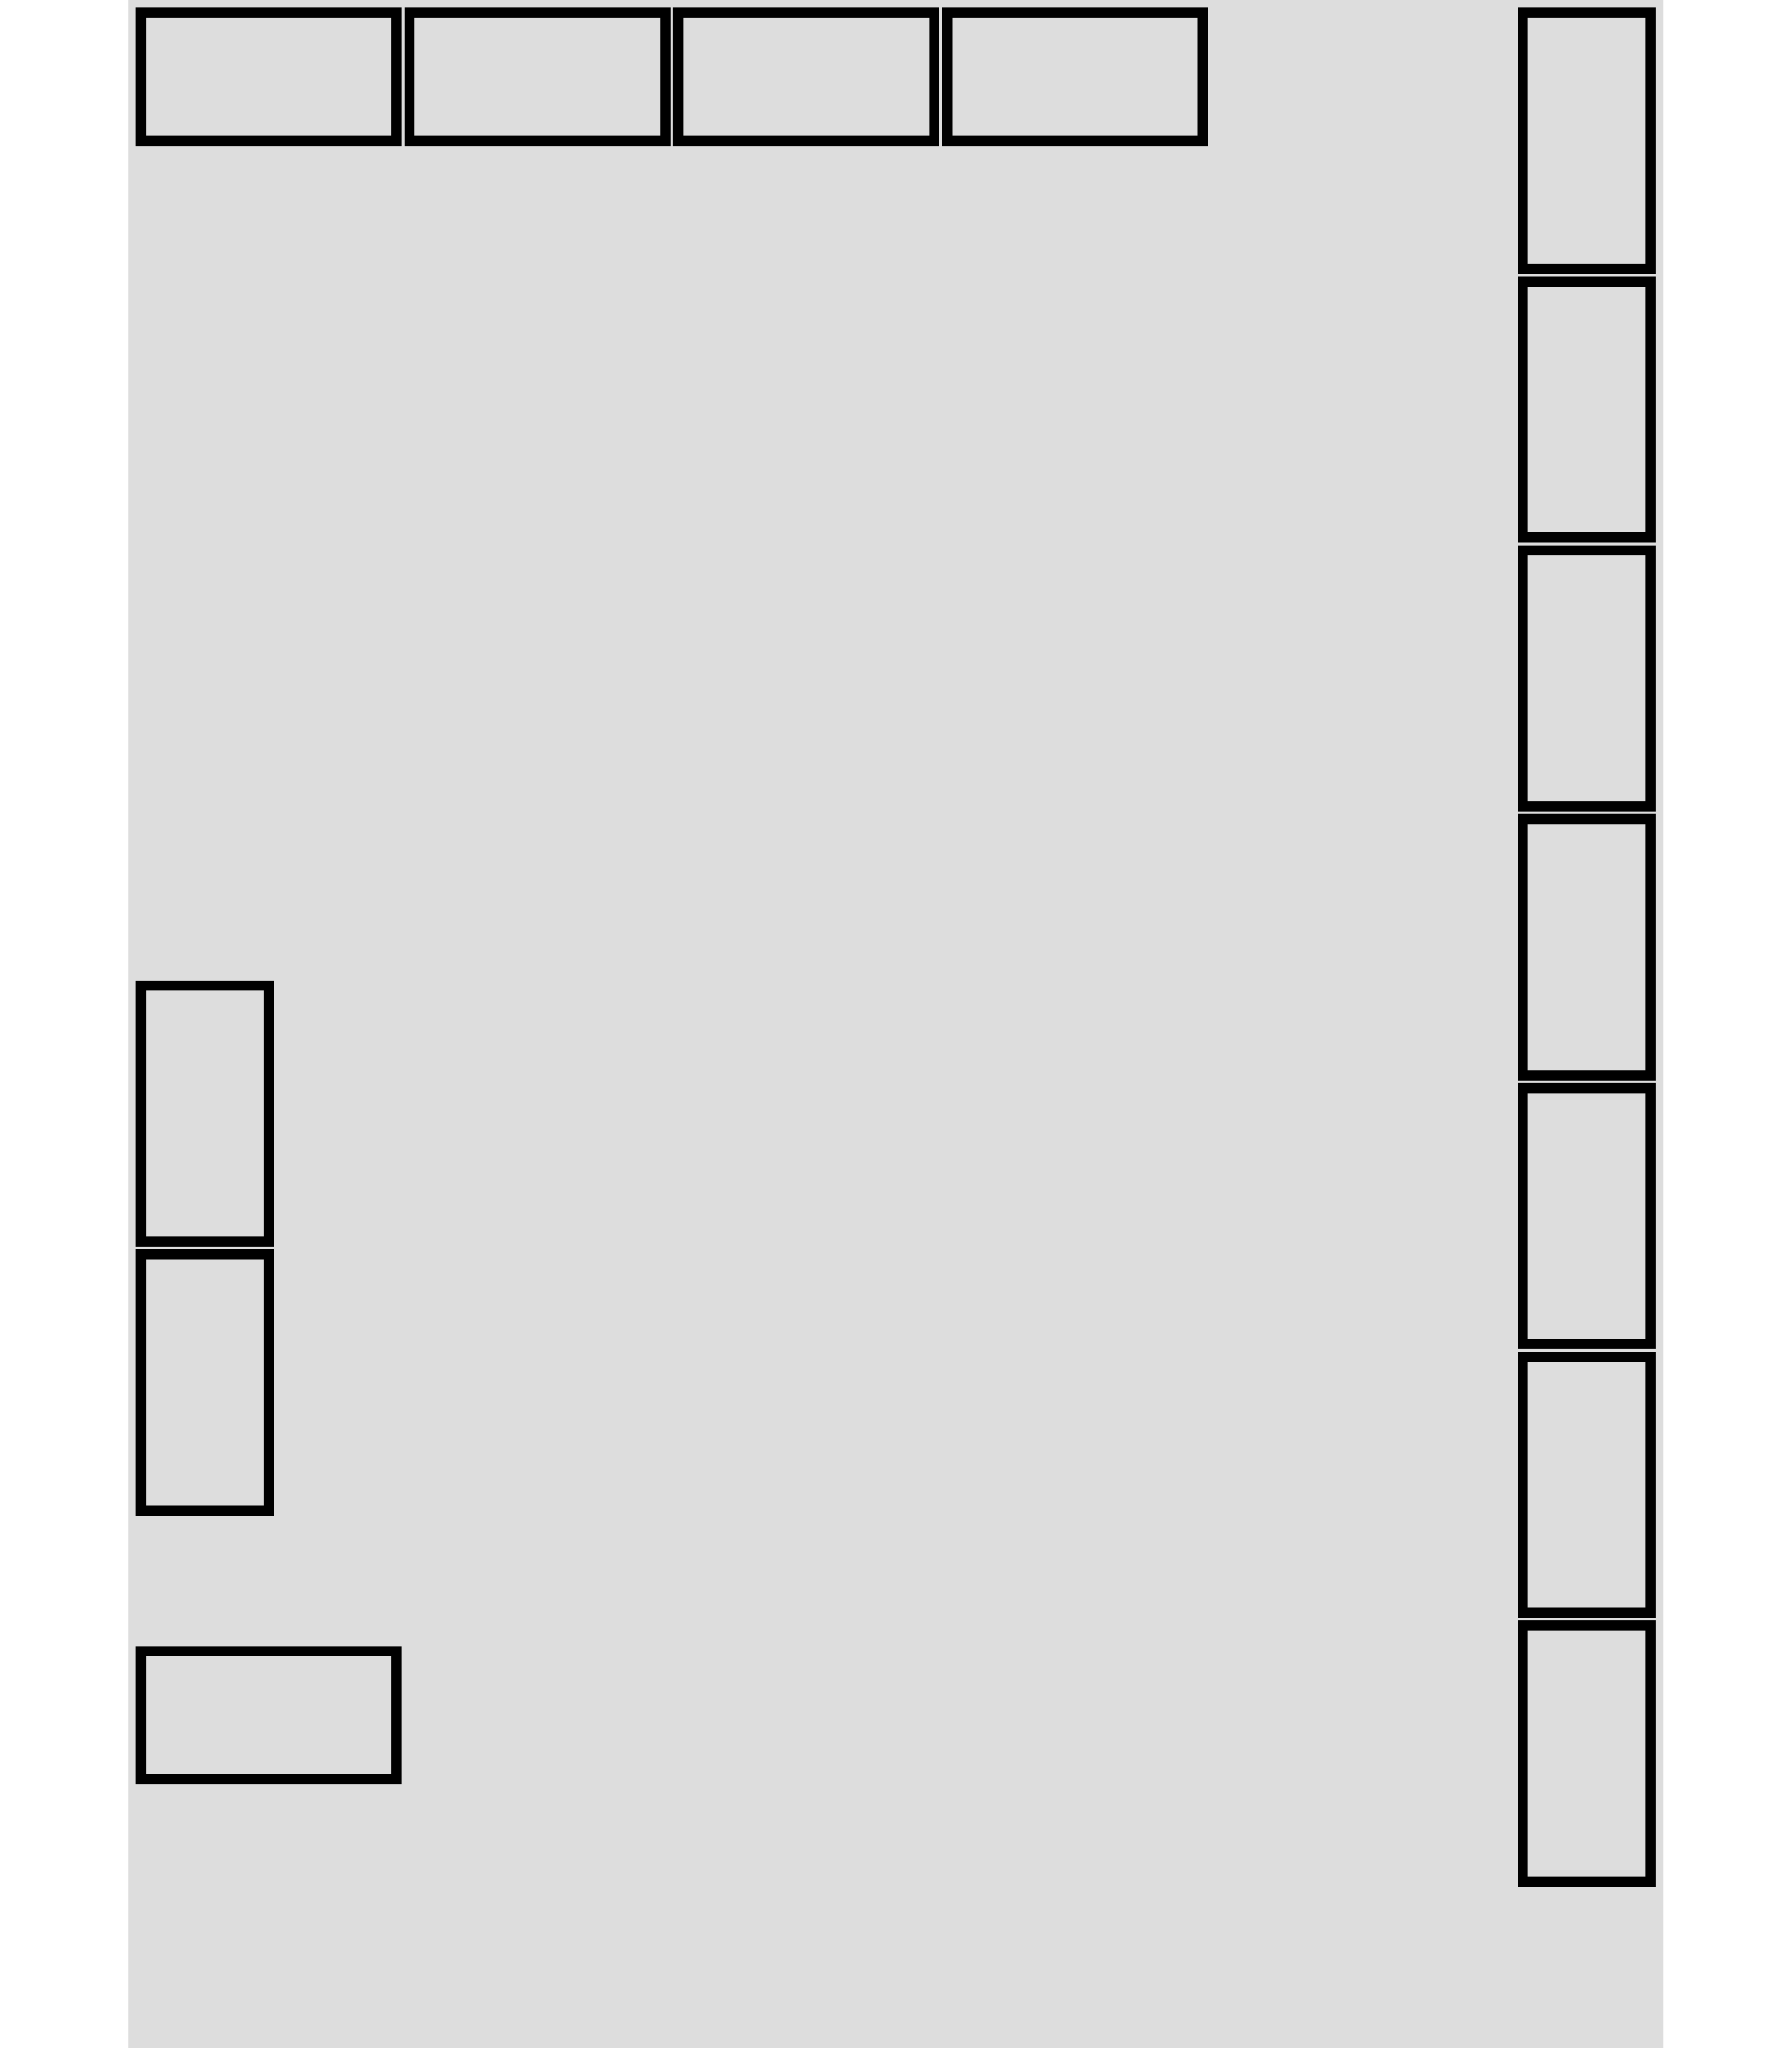
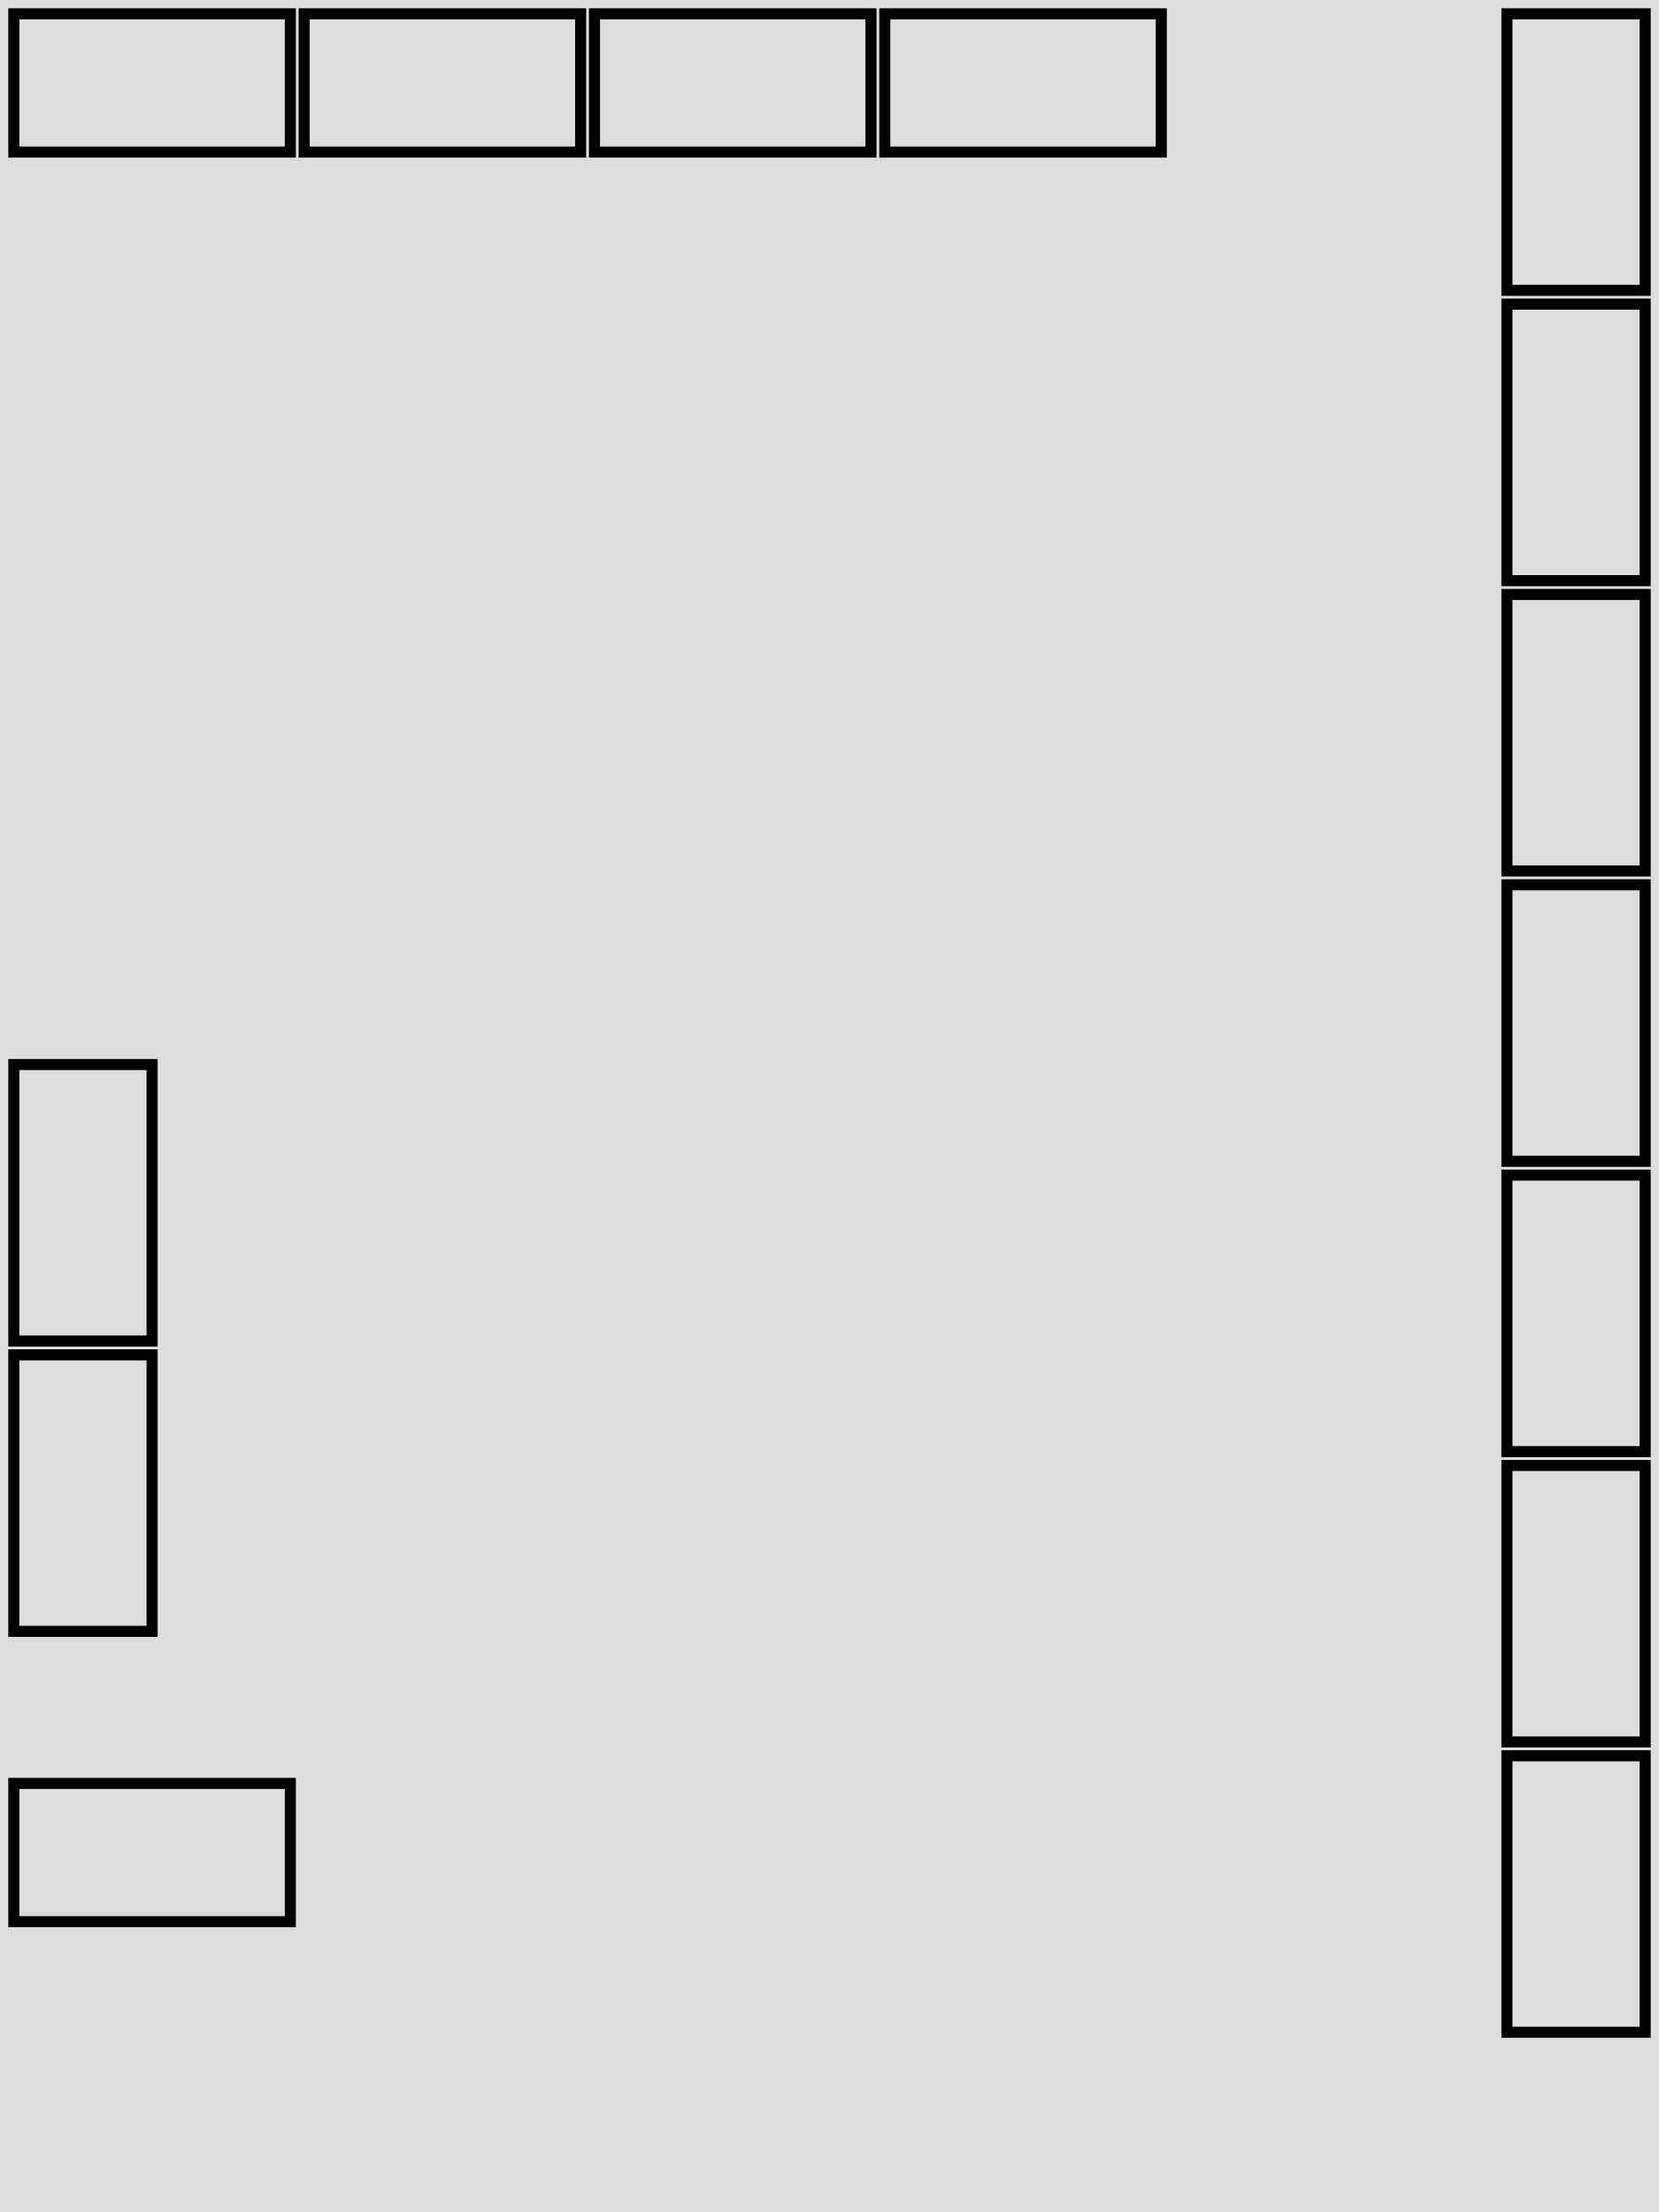
- <svg xmlns="http://www.w3.org/2000/svg" xml:space="preserve" width="700px" height="800px" version="1.1" style="shape-rendering:geometricPrecision; text-rendering:geometricPrecision; image-rendering:optimizeQuality; fill-rule:evenodd; clip-rule:evenodd" viewBox="0 0 600 800">
+ <svg xmlns="http://www.w3.org/2000/svg" xml:space="preserve" width="600px" height="800px" version="1.1" style="shape-rendering:geometricPrecision; text-rendering:geometricPrecision; image-rendering:optimizeQuality; fill-rule:evenodd; clip-rule:evenodd" viewBox="0 0 600 800">
  <g id="group">
    <rect fill="#dddddd" width="600" height="800" />
    <rect class="desk" id="1" fill="none" stroke="black" stroke-width="4" x="5" y="5" width="100" height="50" />
    <rect class="desk" id="2" fill="none" stroke="black" stroke-width="4" x="110" y="5" width="100" height="50" />
    <rect class="desk" id="3" fill="none" stroke="black" stroke-width="4" x="215" y="5" width="100" height="50" />
    <rect class="desk" id="4" fill="none" stroke="black" stroke-width="4" x="320" y="5" width="100" height="50" />
    <rect class="desk" id="5" fill="none" stroke="black" stroke-width="4" x="545" y="5" width="50" height="100" />
    <rect class="desk" id="6" fill="none" stroke="black" stroke-width="4" x="545" y="110" width="50" height="100" />
    <rect class="desk" id="7" fill="none" stroke="black" stroke-width="4" x="545" y="215" width="50" height="100" />
    <rect class="desk" id="8" fill="none" stroke="black" stroke-width="4" x="545" y="320" width="50" height="100" />
    <rect class="desk" id="9" fill="none" stroke="black" stroke-width="4" x="545" y="425" width="50" height="100" />
    <rect class="desk" id="10" fill="none" stroke="black" stroke-width="4" x="545" y="530" width="50" height="100" />
    <rect class="desk" id="11" fill="none" stroke="black" stroke-width="4" x="545" y="635" width="50" height="100" />
    <rect class="desk" id="12" fill="none" stroke="black" stroke-width="4" x="5" y="385" width="50" height="100" />
    <rect class="desk" id="13" fill="none" stroke="black" stroke-width="4" x="5" y="490" width="50" height="100" />
    <rect class="desk" id="0" fill="none" stroke="black" stroke-width="4" x="5" y="645" width="100" height="50" />
  </g>
</svg>
